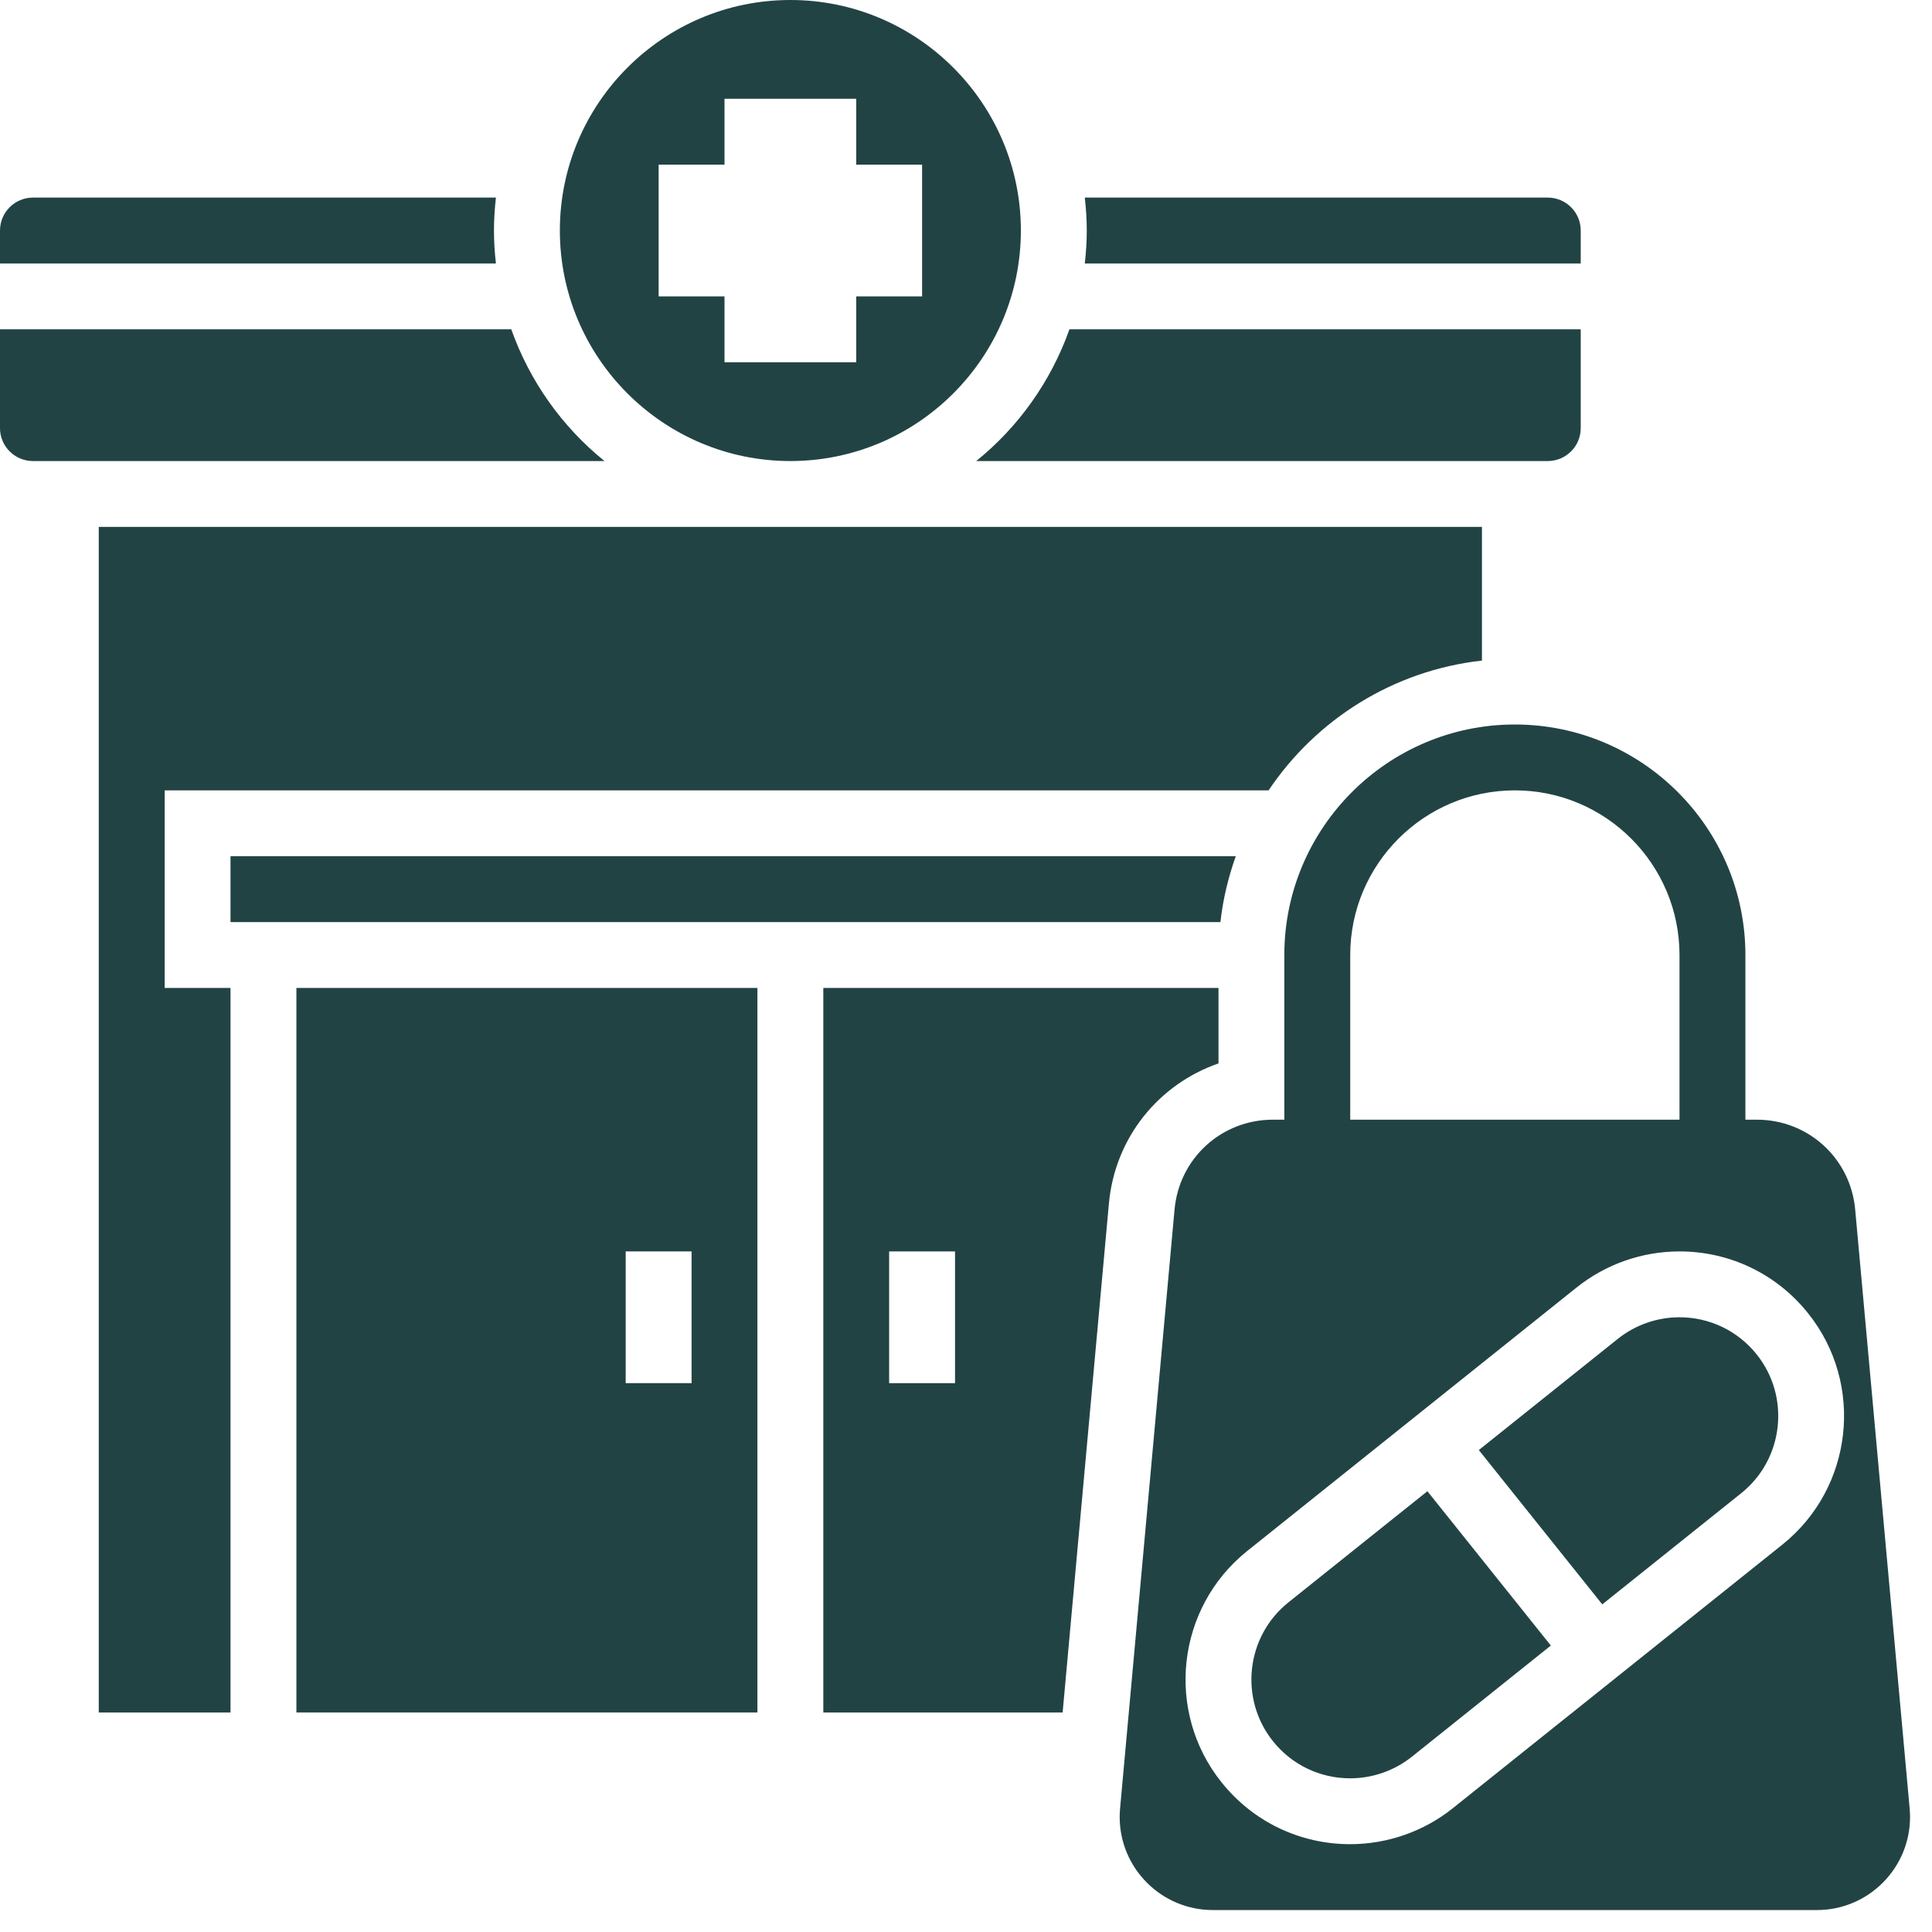
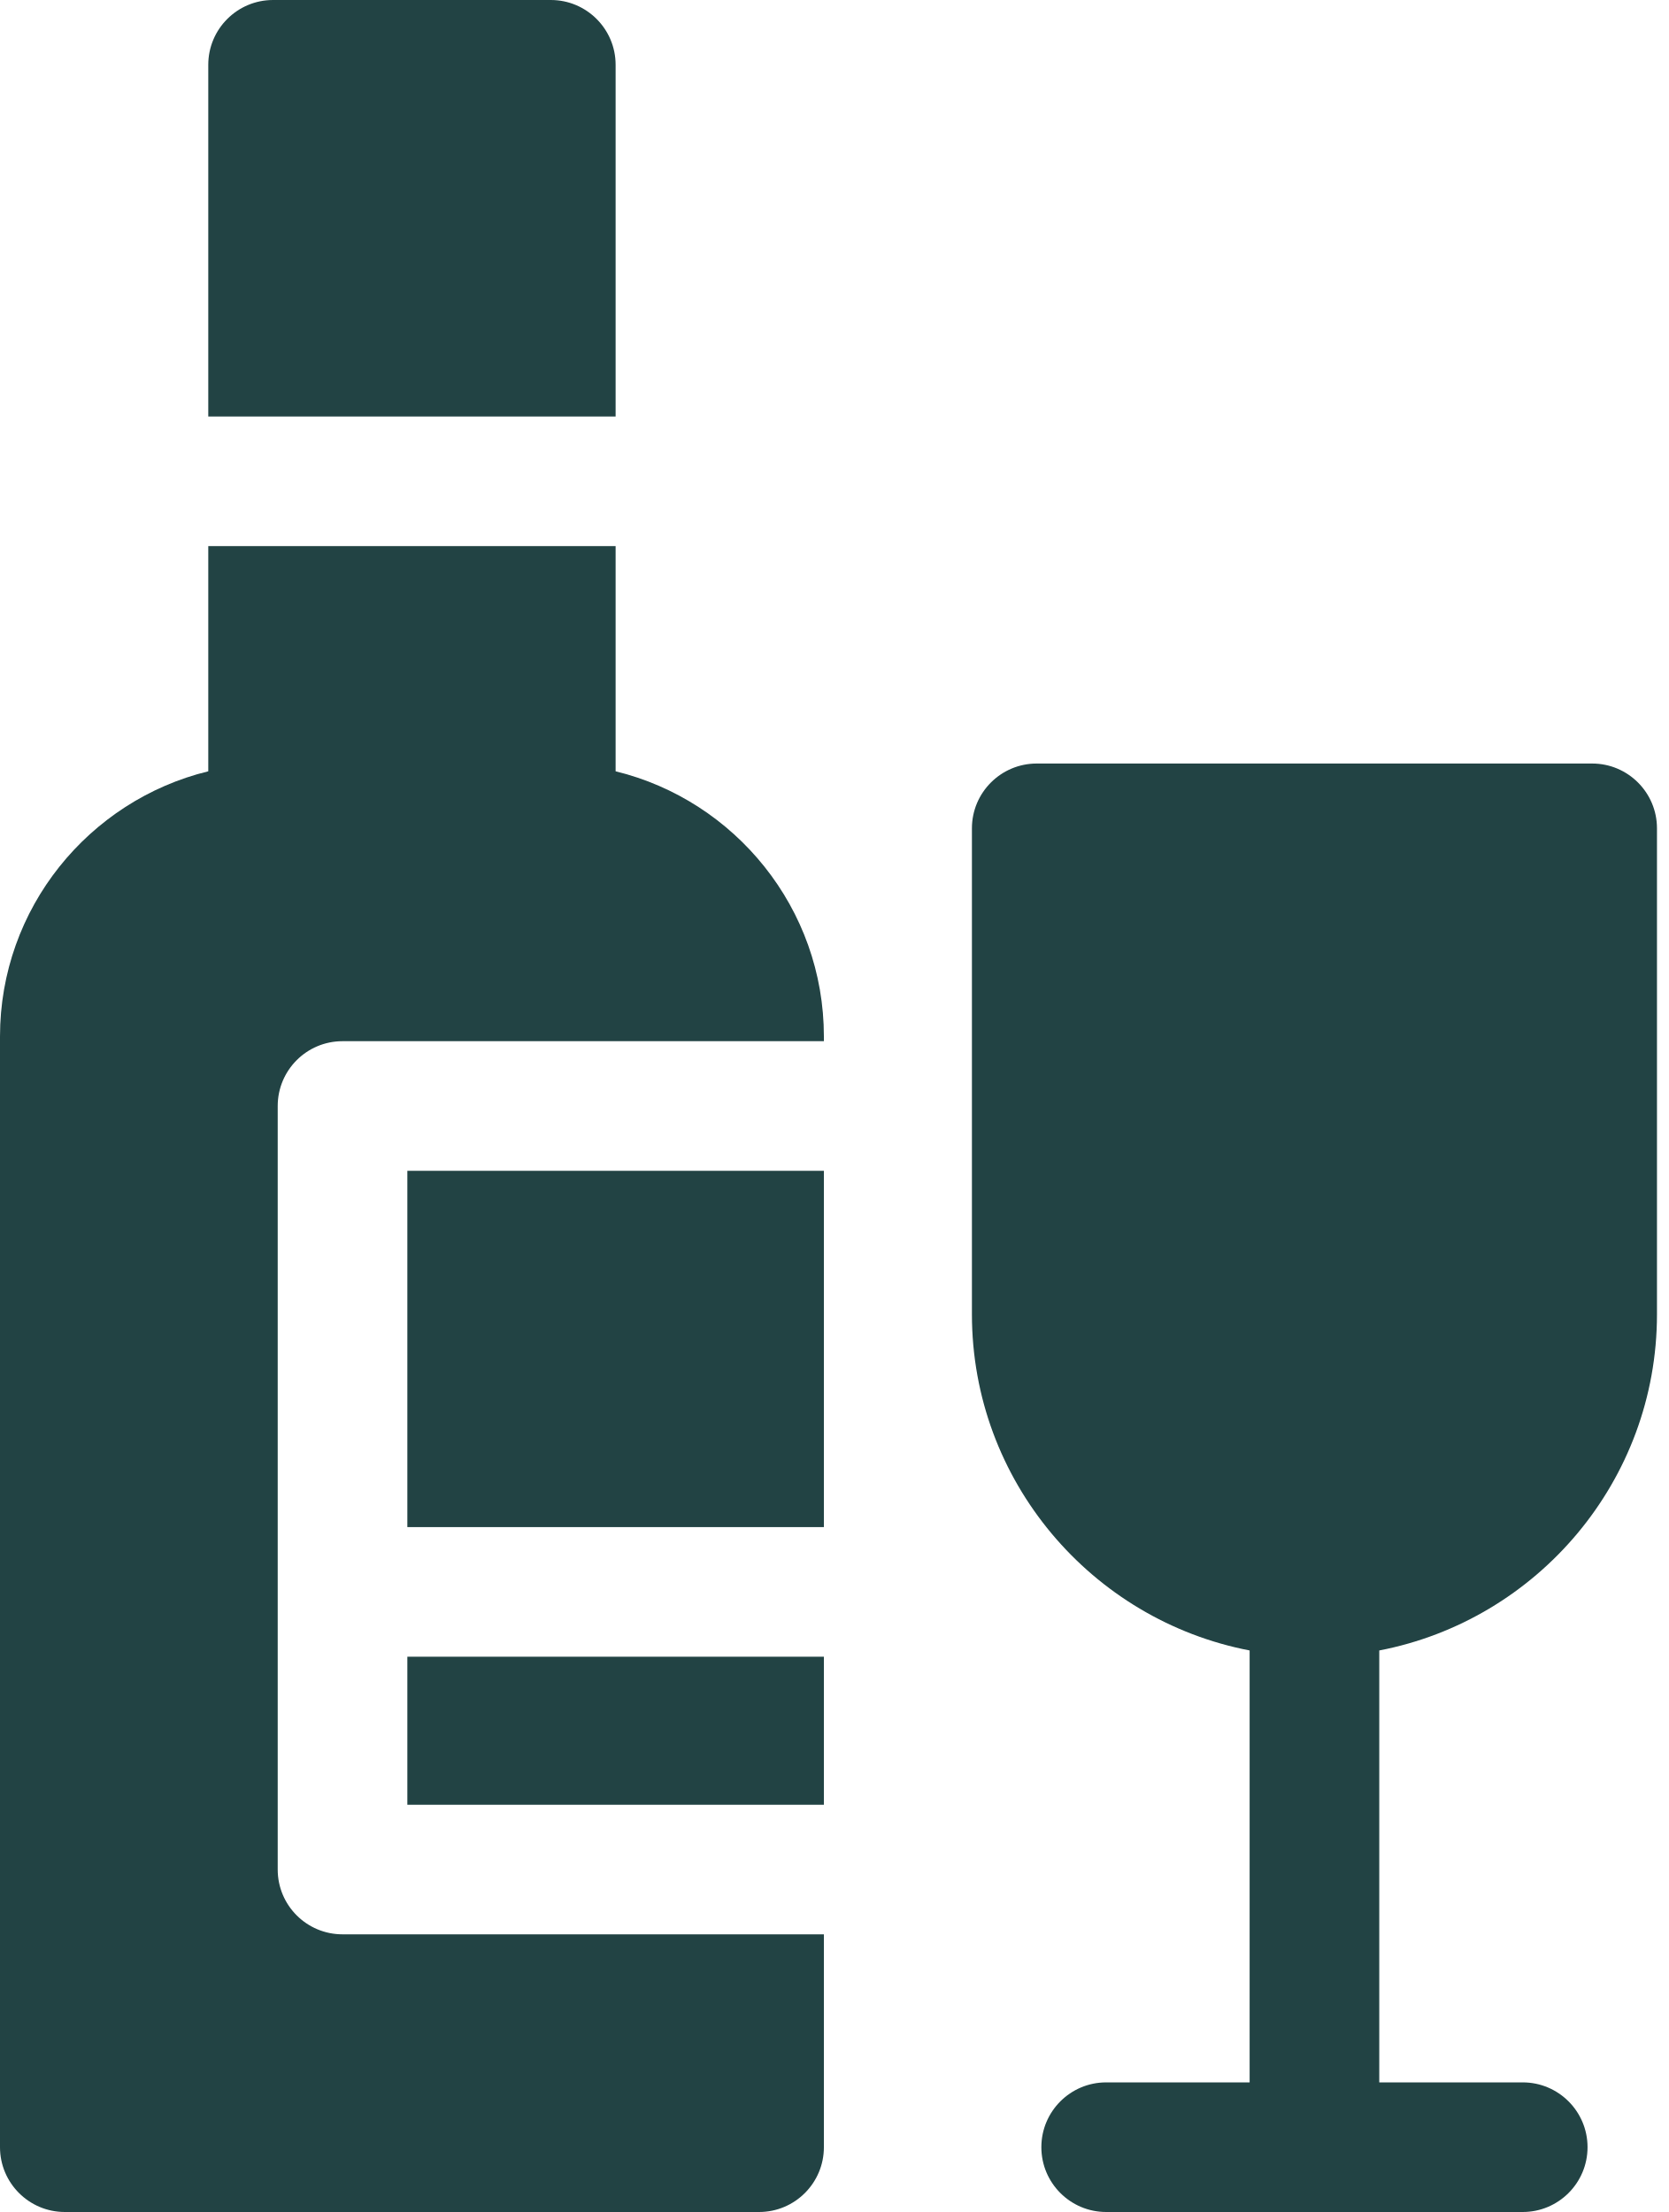
- <svg xmlns="http://www.w3.org/2000/svg" width="55" height="55" viewBox="0 0 55 55" fill="none">
-   <path d="M22.5 13.125C26.119 13.125 29.062 10.18 29.062 6.562C29.062 2.945 26.119 0 22.5 0C18.881 0 15.938 2.945 15.938 6.562C15.938 10.18 18.881 13.125 22.5 13.125ZM18.75 4.688H20.625V2.812H24.375V4.688H26.25V8.438H24.375V10.312H20.625V8.438H18.75V4.688Z" fill="#224344" />
-   <path d="M14.062 6.562C14.062 6.246 14.083 5.933 14.118 5.625H0.938C0.421 5.625 0 6.045 0 6.562V7.5H14.118C14.083 7.192 14.062 6.879 14.062 6.562Z" fill="#224344" />
-   <path d="M14.555 9.375H0V12.188C0 12.705 0.421 13.125 0.938 13.125H17.209C16.006 12.154 15.082 10.859 14.555 9.375V9.375Z" fill="#224344" />
-   <path d="M45 7.5V6.562C45 6.045 44.579 5.625 44.062 5.625H30.882C30.917 5.933 30.938 6.246 30.938 6.562C30.938 6.879 30.917 7.192 30.882 7.5H45Z" fill="#224344" />
-   <path d="M27.791 13.125H44.062C44.579 13.125 45 12.705 45 12.188V9.375H30.445C29.918 10.859 28.994 12.154 27.791 13.125Z" fill="#224344" />
-   <path d="M8.438 48.75H21.562V28.125H8.438V48.75ZM17.812 35.625H19.688V39.375H17.812V35.625Z" fill="#224344" />
-   <path d="M47.811 37.5C47.174 37.5 46.551 37.718 46.055 38.115L42.099 41.28L45.613 45.673L49.569 42.508C50.779 41.54 50.976 39.767 50.009 38.557C49.472 37.885 48.67 37.5 47.811 37.5Z" fill="#224344" />
-   <path d="M36.678 45.617C35.468 46.585 35.272 48.358 36.238 49.568C36.775 50.24 37.576 50.625 38.437 50.625C39.073 50.625 39.697 50.407 40.193 50.01L44.149 46.845L40.635 42.452L36.678 45.617Z" fill="#224344" />
-   <path d="M54.364 51.484L52.813 34.432C52.681 32.975 51.477 31.875 50.013 31.875H49.688V27.188C49.688 23.57 46.744 20.625 43.125 20.625C39.506 20.625 36.562 23.57 36.562 27.188V31.875H36.237C34.773 31.875 33.569 32.975 33.437 34.433L31.886 51.486C31.879 51.564 31.875 51.644 31.875 51.726C31.875 53.186 33.064 54.375 34.525 54.375H51.726C53.186 54.375 54.375 53.186 54.375 51.726C54.375 51.644 54.371 51.564 54.364 51.484V51.484ZM38.438 27.188C38.438 24.603 40.54 22.5 43.125 22.5C45.71 22.5 47.812 24.603 47.812 27.188V31.875H38.438V27.188ZM50.74 43.972L41.363 51.473C40.538 52.135 39.498 52.5 38.437 52.5C37.003 52.5 35.668 51.858 34.774 50.738C33.161 48.723 33.489 45.768 35.506 44.153L44.883 36.652C45.709 35.99 46.748 35.625 47.811 35.625C49.244 35.625 50.579 36.267 51.473 37.387C53.086 39.402 52.757 42.357 50.74 43.972V43.972Z" fill="#224344" />
-   <path d="M4.688 22.5H36.114C37.465 20.486 39.66 19.087 42.188 18.805V15H2.812V48.75H6.562V28.125H4.688V22.5Z" fill="#224344" />
-   <path d="M34.688 30.273V28.125H23.438V48.75H30.251L31.568 34.263C31.74 32.376 32.994 30.861 34.688 30.273ZM27.188 39.375H25.312V35.625H27.188V39.375Z" fill="#224344" />
-   <path d="M35.18 24.375H6.562V26.25H34.743C34.815 25.598 34.967 24.973 35.18 24.375Z" fill="#224344" />
+ <svg xmlns="http://www.w3.org/2000/svg" width="43" height="57" viewBox="0 0 43 57" fill="none">
+   <path d="M42.691 33.866V21.345C42.691 20.423 41.943 19.675 41.021 19.675H26.711C25.789 19.675 25.041 20.423 25.041 21.345V33.866C25.041 38.161 28.126 41.747 32.196 42.53V53.66H28.5C27.578 53.66 26.83 54.408 26.83 55.33C26.83 56.252 27.578 57 28.5 57H39.232C40.154 57 40.902 56.252 40.902 55.33C40.902 54.408 40.154 53.66 39.232 53.66H35.536V42.53C39.606 41.747 42.691 38.161 42.691 33.866V33.866Z" fill="#224344" />
+   <path d="M15.861 1.67C15.861 0.748 15.113 0 14.191 0H7.036C6.114 0 5.366 0.748 5.366 1.67V10.732H15.861V1.67Z" fill="#224344" />
+   <path d="M15.861 19.875V14.072H5.366V19.875C2.29 20.626 0 23.405 0 26.709V55.33C0 56.252 0.748 57 1.67 57H19.557C20.479 57 21.227 56.252 21.227 55.33V49.845H8.825C7.902 49.845 7.155 49.098 7.155 48.175V28.5C7.155 27.578 7.902 26.83 8.825 26.83H21.227V26.709C21.227 23.406 18.937 20.627 15.861 19.875Z" fill="#224344" />
+   <path d="M10.495 30.17H21.227V39.351H10.495V30.17Z" fill="#224344" />
+   <path d="M10.495 42.691H21.227V46.506H10.495V42.691Z" fill="#224344" />
</svg>
